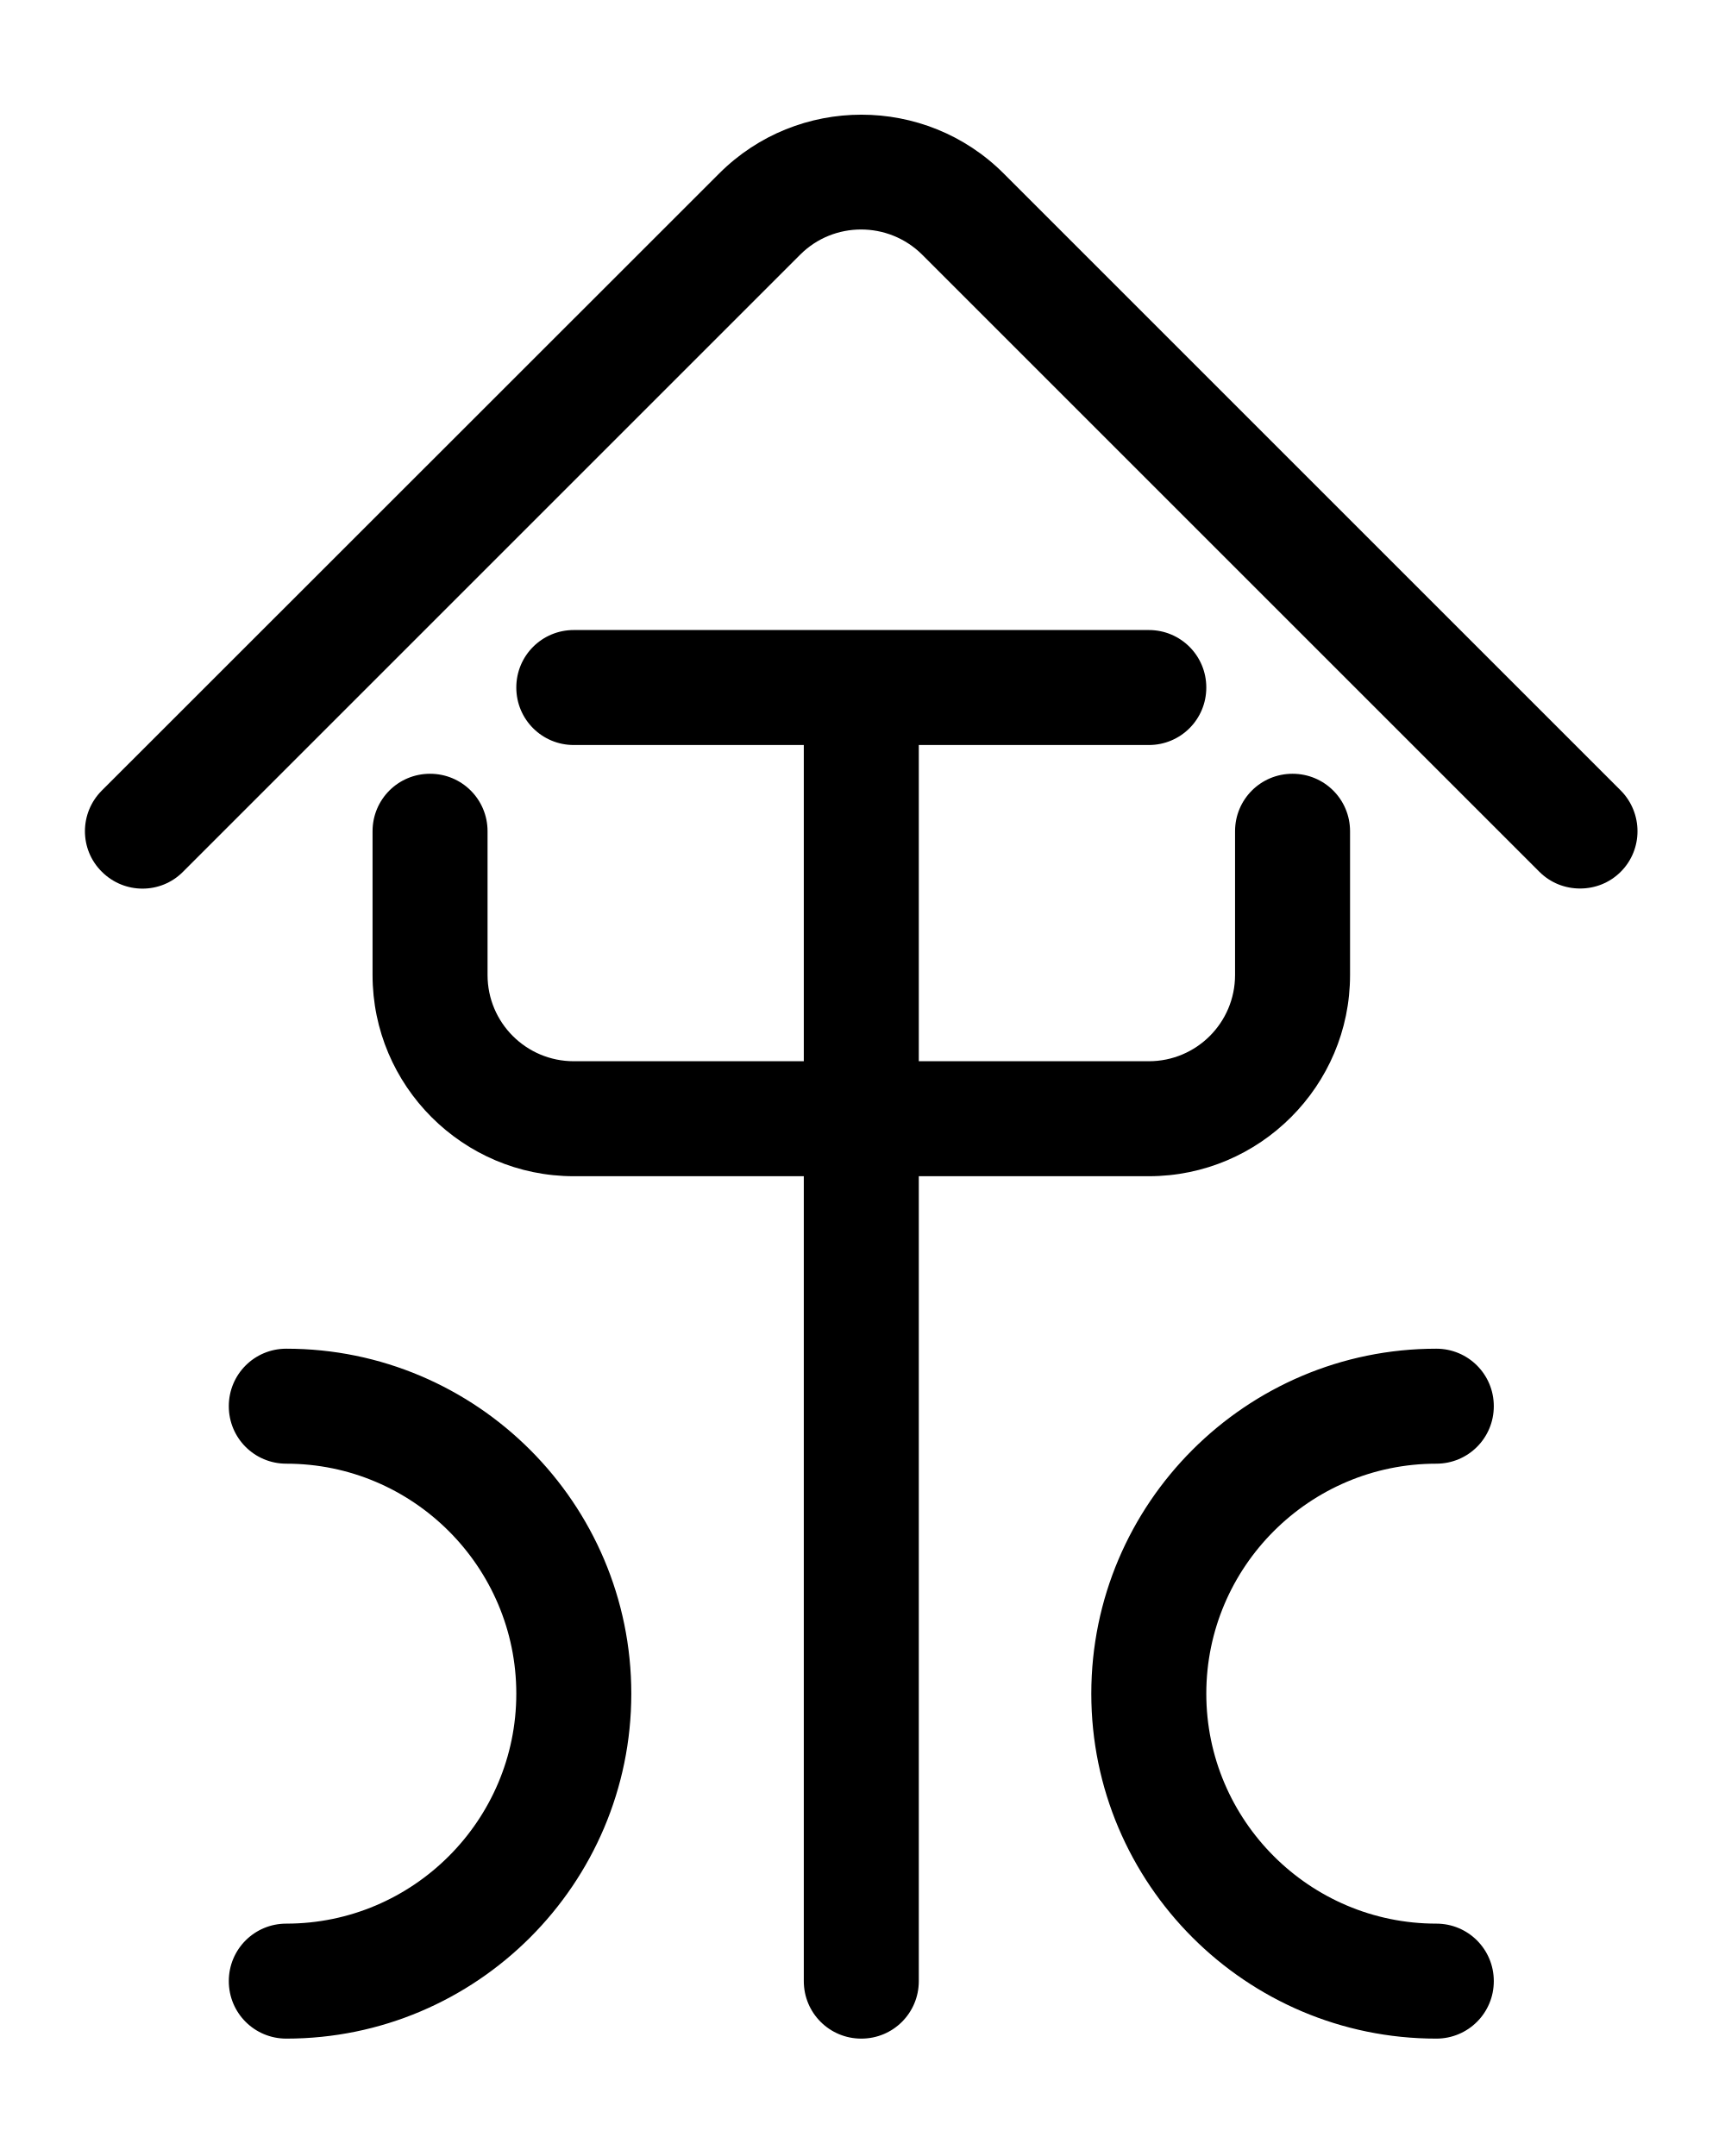
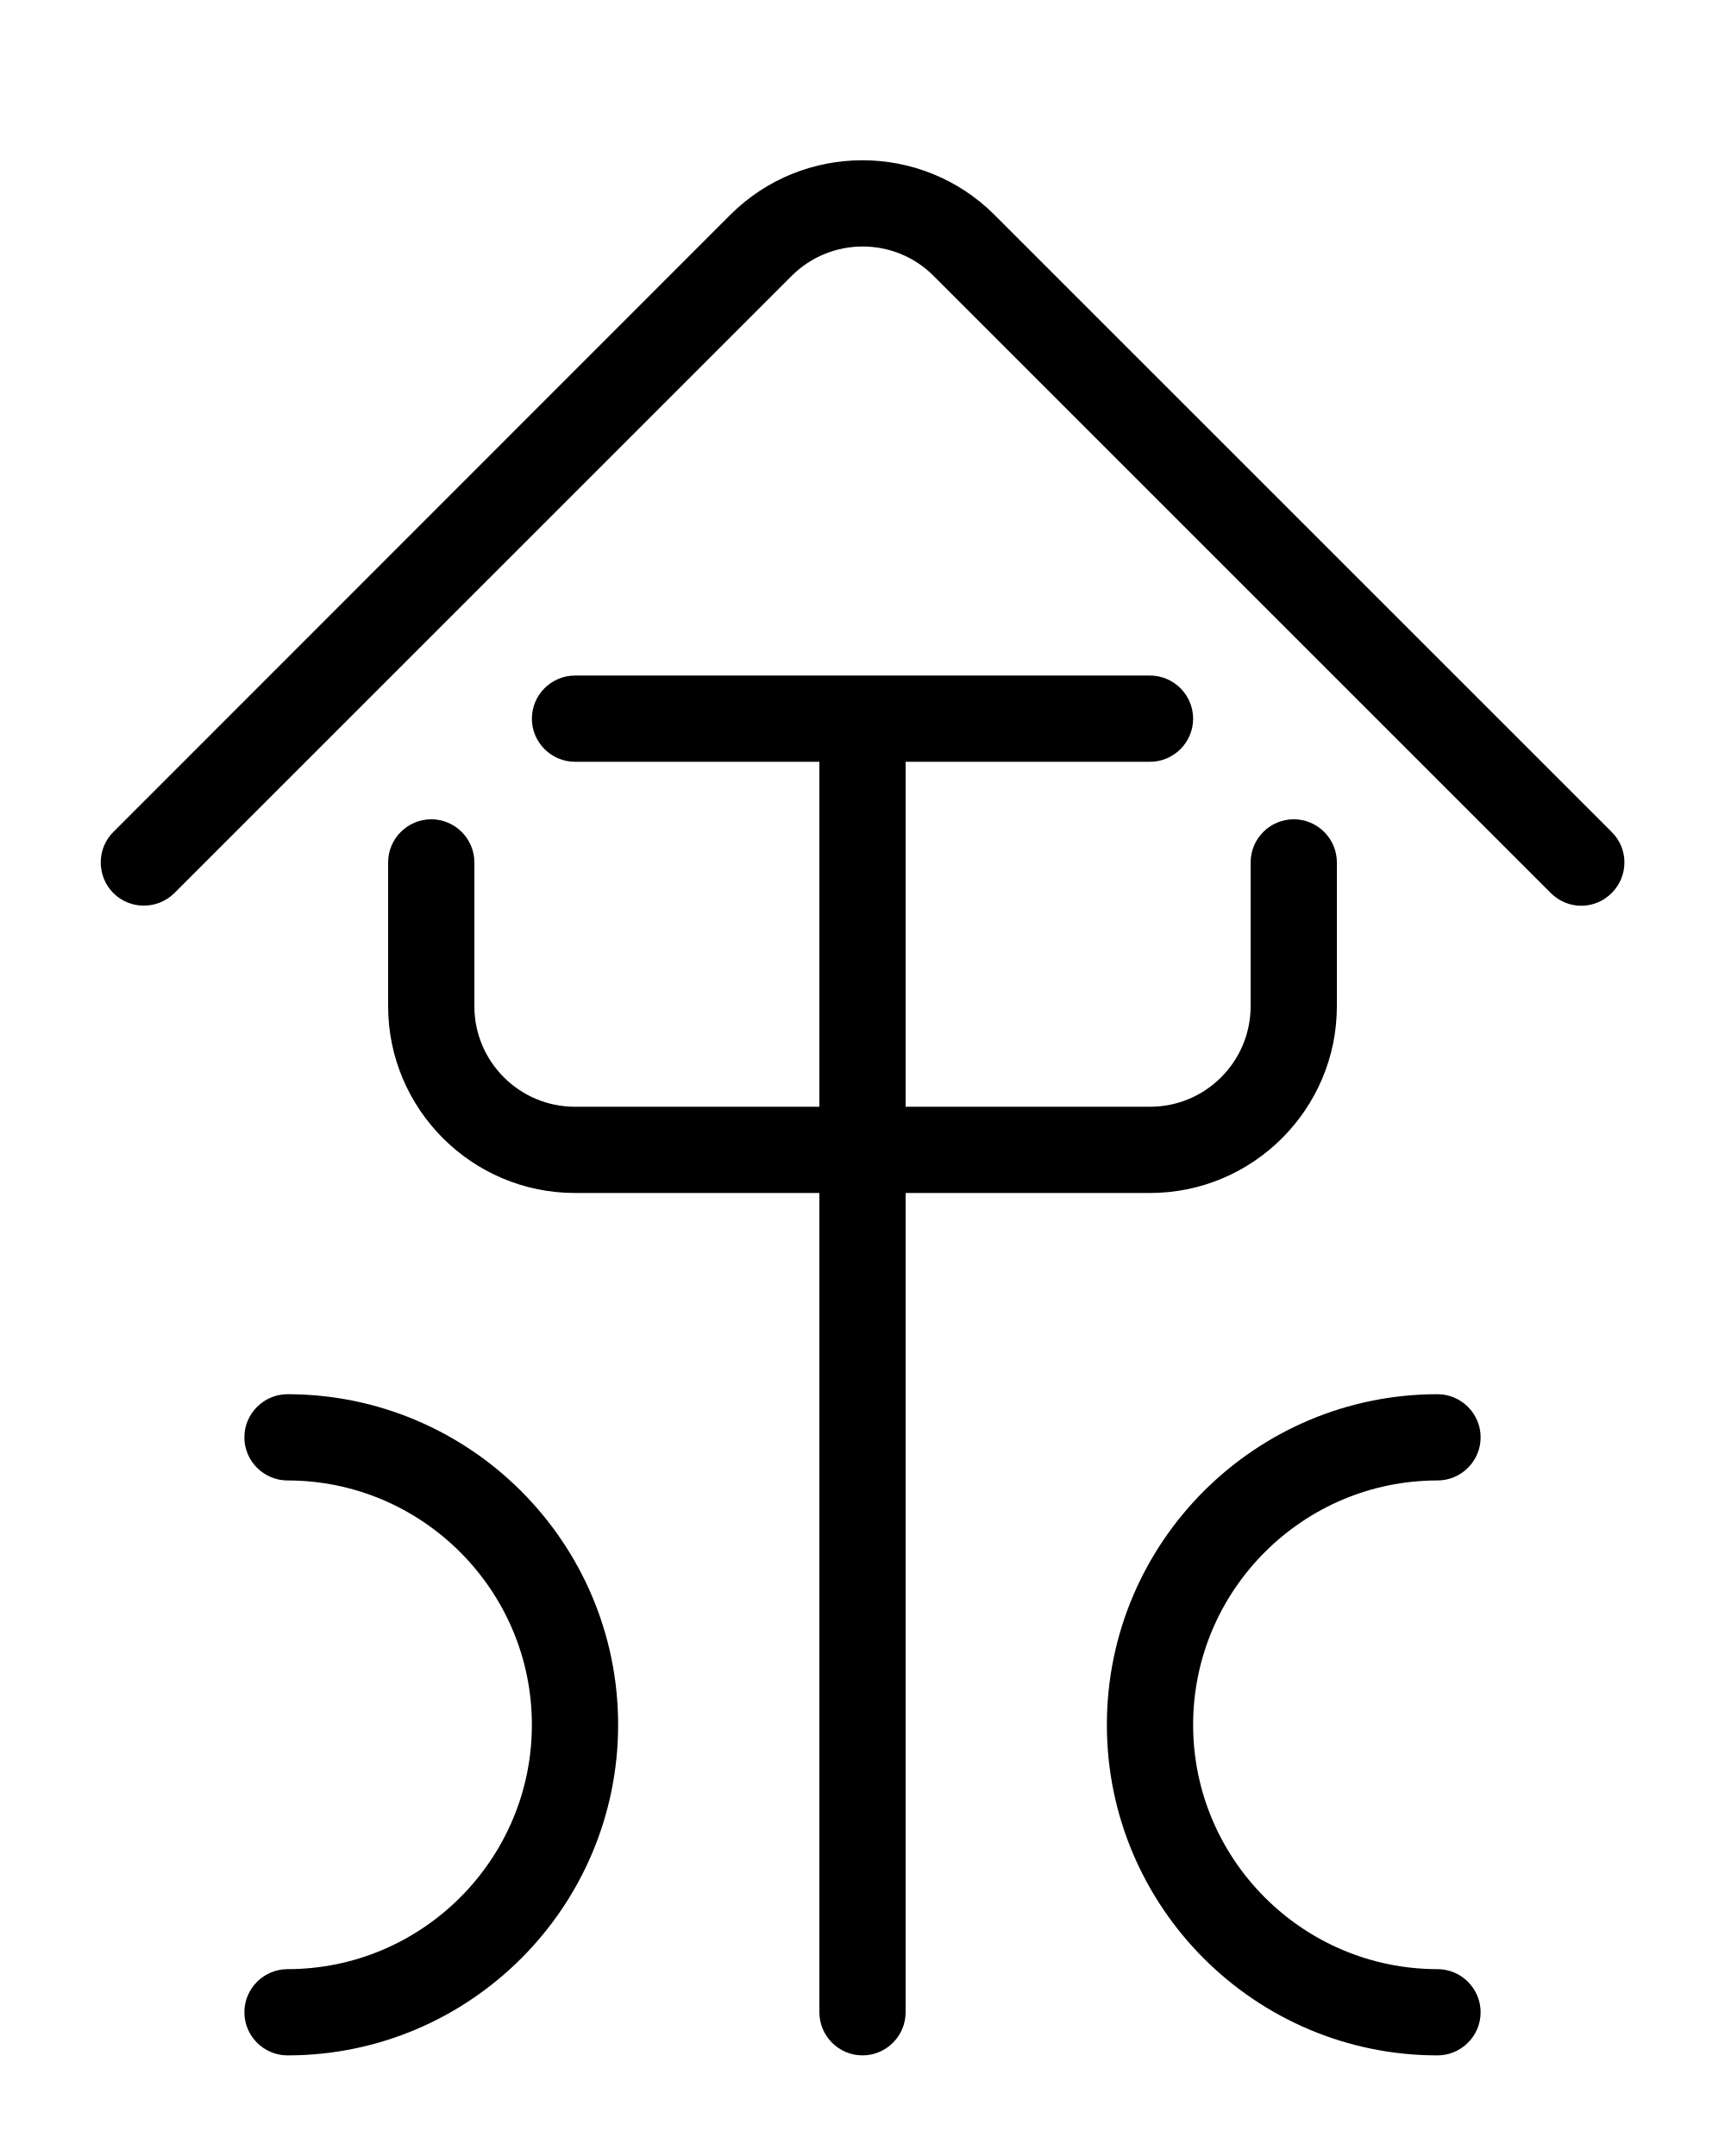
<svg xmlns="http://www.w3.org/2000/svg" version="1.1" id="图层_1" x="0px" y="0px" viewBox="0 0 720 900" style="enable-background:new 0 0 720 900;" xml:space="preserve">
  <g>
-     <path d="M676.5,330L418.9,72.4c-32.7-32.7-86-32.7-118.7,0L42.5,330c-9.4,9.4-9.4,24.6,0,33.9c9.4,9.4,24.6,9.4,33.9,0l257.6-257.6   c14-14,36.8-14,50.9,0l257.6,257.6c4.7,4.7,10.8,7,17,7s12.3-2.3,17-7C685.8,354.6,685.8,339.4,676.5,330z" />
-     <path d="M479.5,491c46.3,0,84-37.7,84-84v-60c0-13.3-10.7-24-24-24s-24,10.7-24,24v60c0,19.9-16.1,36-36,36h-96V311h96   c13.3,0,24-10.7,24-24s-10.7-24-24-24h-240c-13.3,0-24,10.7-24,24s10.7,24,24,24h96v132h-96c-19.9,0-36-16.1-36-36v-60   c0-13.3-10.7-24-24-24s-24,10.7-24,24v60c0,46.3,37.7,84,84,84h96v336c0,13.3,10.7,24,24,24s24-10.7,24-24V491H479.5z" />
-     <path d="M119.5,563c-13.3,0-24,10.7-24,24s10.7,24,24,24c52.9,0,96,43.1,96,96s-43.1,96-96,96c-13.3,0-24,10.7-24,24s10.7,24,24,24   c79.4,0,144-64.6,144-144S198.9,563,119.5,563z" />
-     <path d="M599.5,611c13.3,0,24-10.7,24-24s-10.7-24-24-24c-79.4,0-144,64.6-144,144s64.6,144,144,144c13.3,0,24-10.7,24-24   s-10.7-24-24-24c-52.9,0-96-43.1-96-96S546.6,611,599.5,611z" />
+     <path d="M672.7,347.3L415.1,89.7c-30.4-30.4-79.9-30.4-110.3,0L47.3,347.3c-7,7-7,18.4,0,25.5c7,7,18.4,7,25.5,0l257.6-257.6   c16.4-16.4,43-16.4,59.3,0l257.6,257.6c3.5,3.5,8.1,5.3,12.7,5.3s9.2-1.8,12.7-5.3C679.8,365.7,679.8,354.3,672.7,347.3z" />
+     <path d="M480,498c43,0,78-35,78-78v-60c0-9.9-8.1-18-18-18s-18,8.1-18,18v60c0,23.2-18.8,42-42,42H378V318h102c9.9,0,18-8.1,18-18   s-8.1-18-18-18H240c-9.9,0-18,8.1-18,18s8.1,18,18,18h102v144H240c-23.2,0-42-18.8-42-42v-60c0-9.9-8.1-18-18-18s-18,8.1-18,18v60   c0,43,35,78,78,78h102v342c0,9.9,8.1,18,18,18c9.9,0,18-8.1,18-18V498H480z" />
+     <path d="M120,582c-9.9,0-18,8.1-18,18s8.1,18,18,18c56.2,0,102,45.8,102,102s-45.8,102-102,102c-9.9,0-18,8.1-18,18s8.1,18,18,18   c76.1,0,138-61.9,138-138S196.1,582,120,582z" />
+     <path d="M600,618c9.9,0,18-8.1,18-18s-8.1-18-18-18c-76.1,0-138,61.9-138,138s61.9,138,138,138c9.9,0,18-8.1,18-18s-8.1-18-18-18   c-56.2,0-102-45.8-102-102S543.8,618,600,618z" />
  </g>
</svg>
